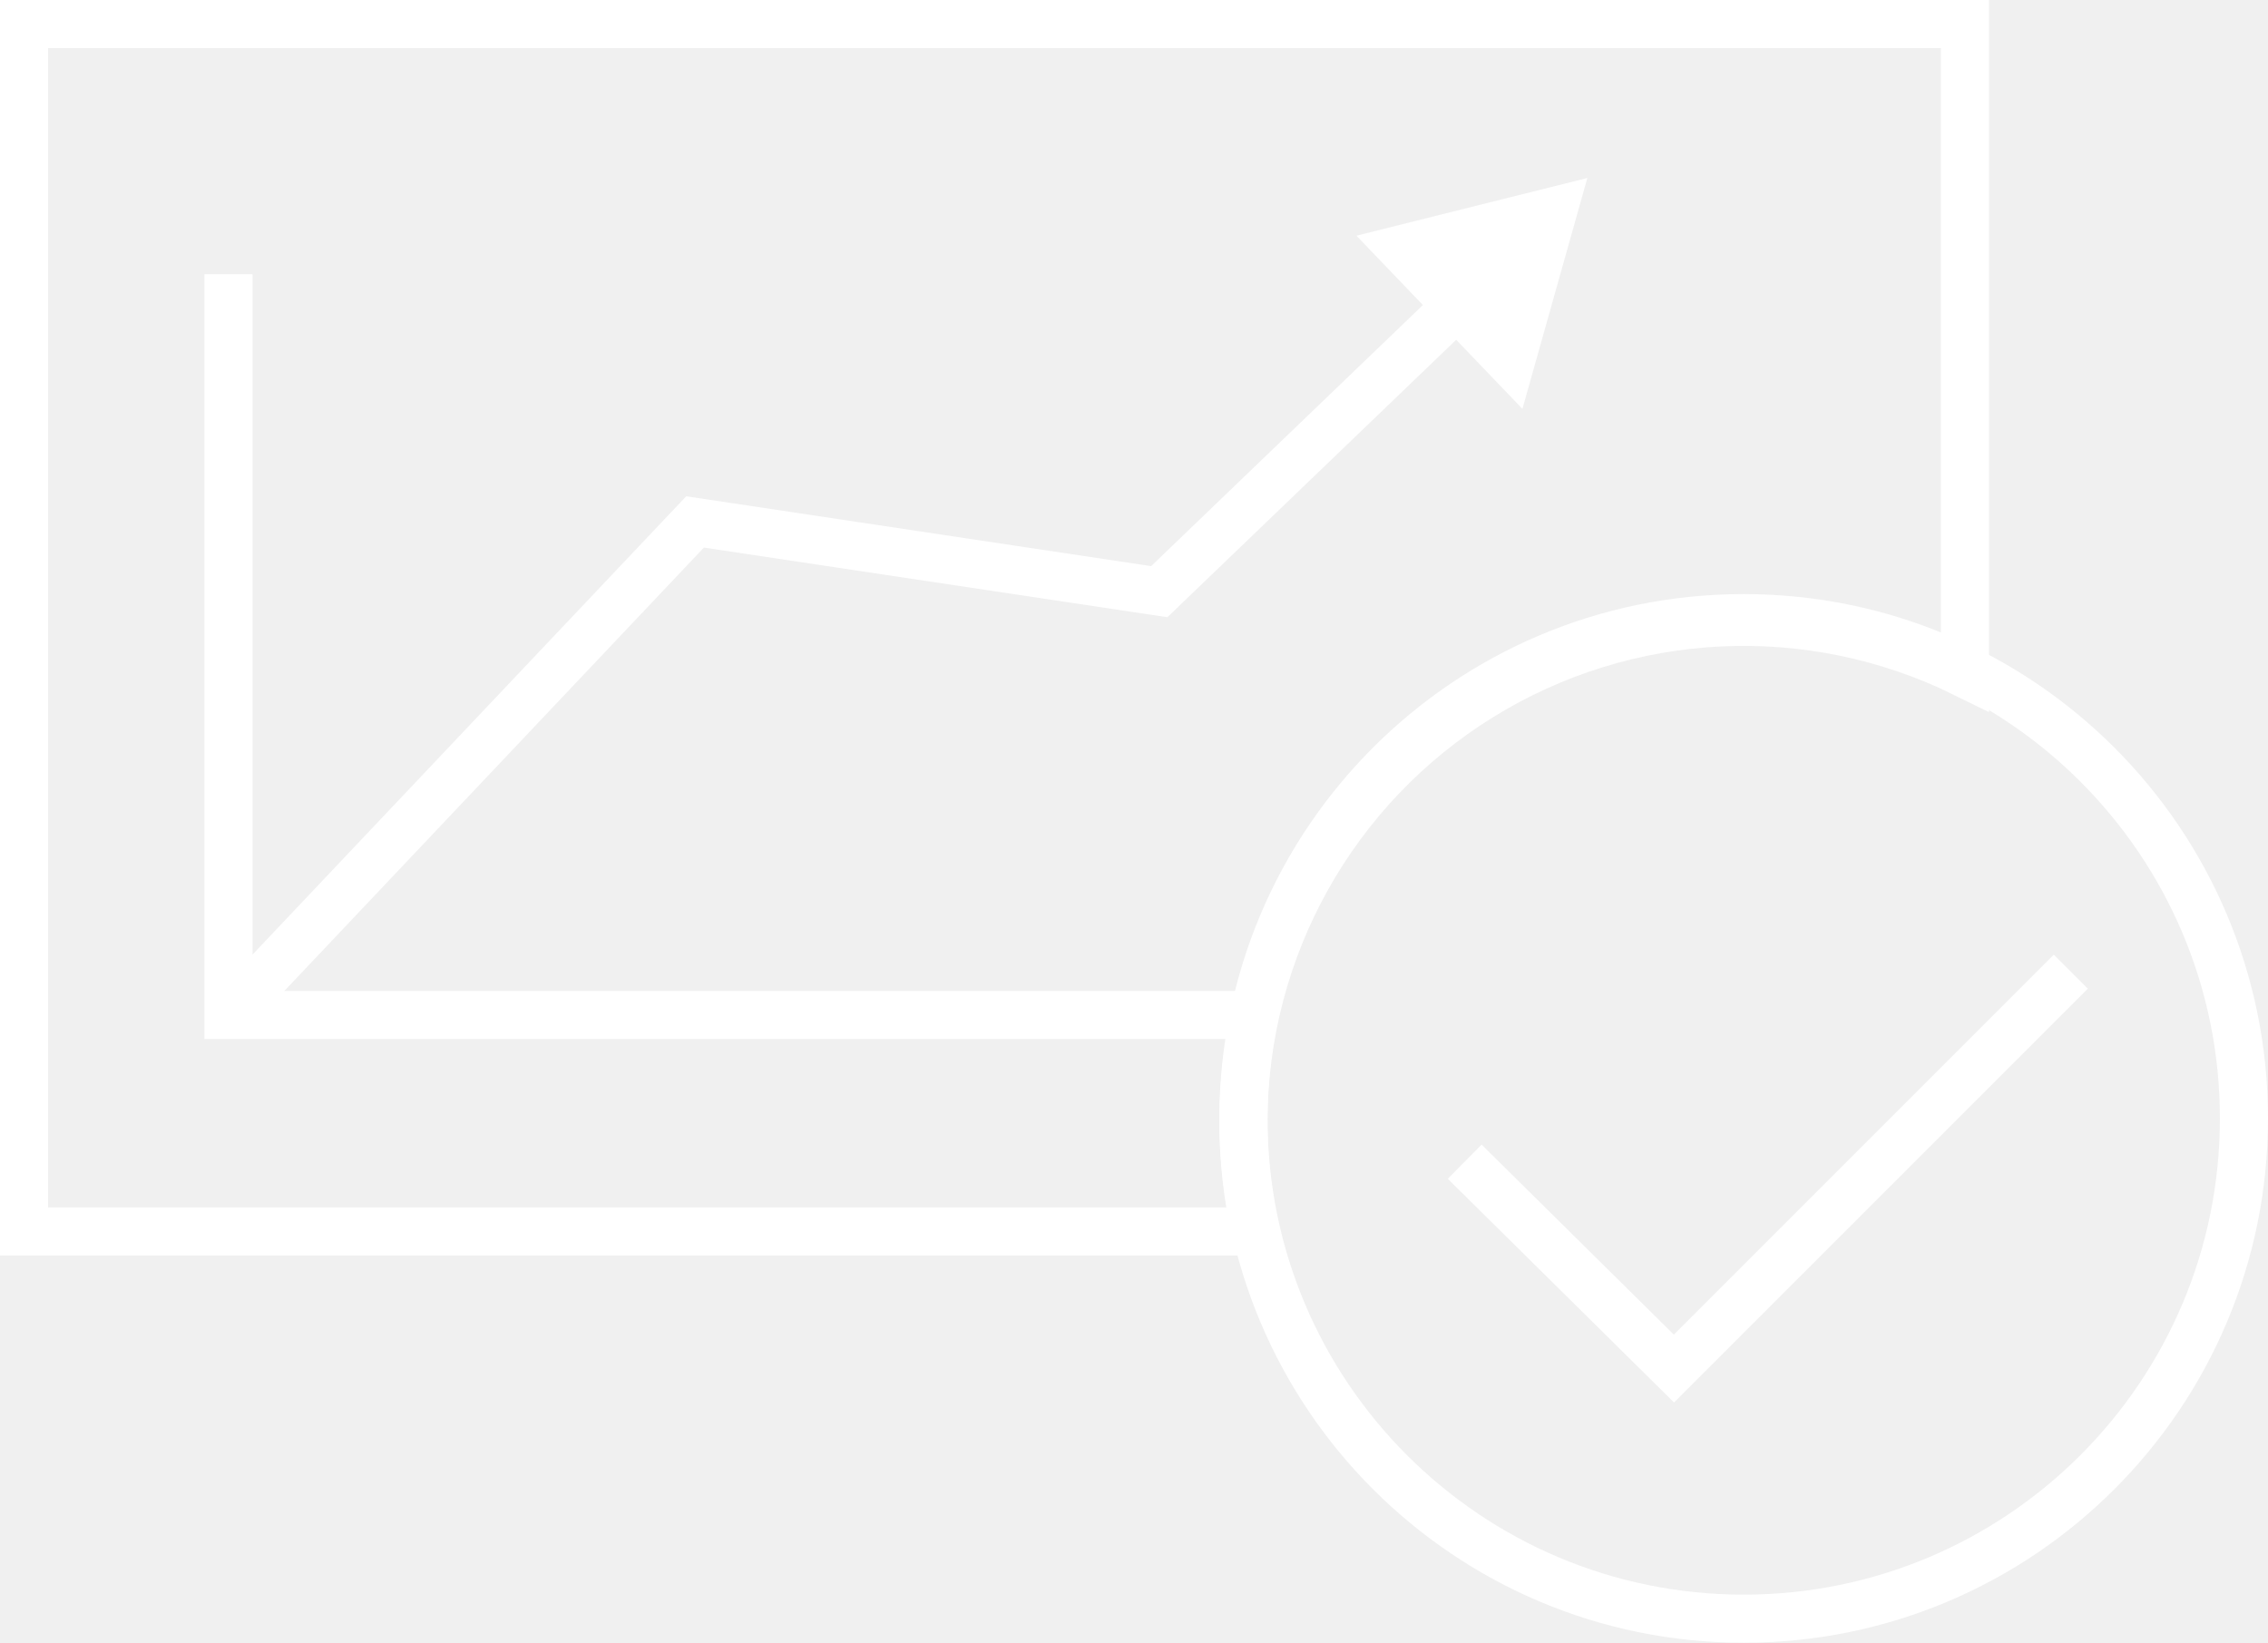
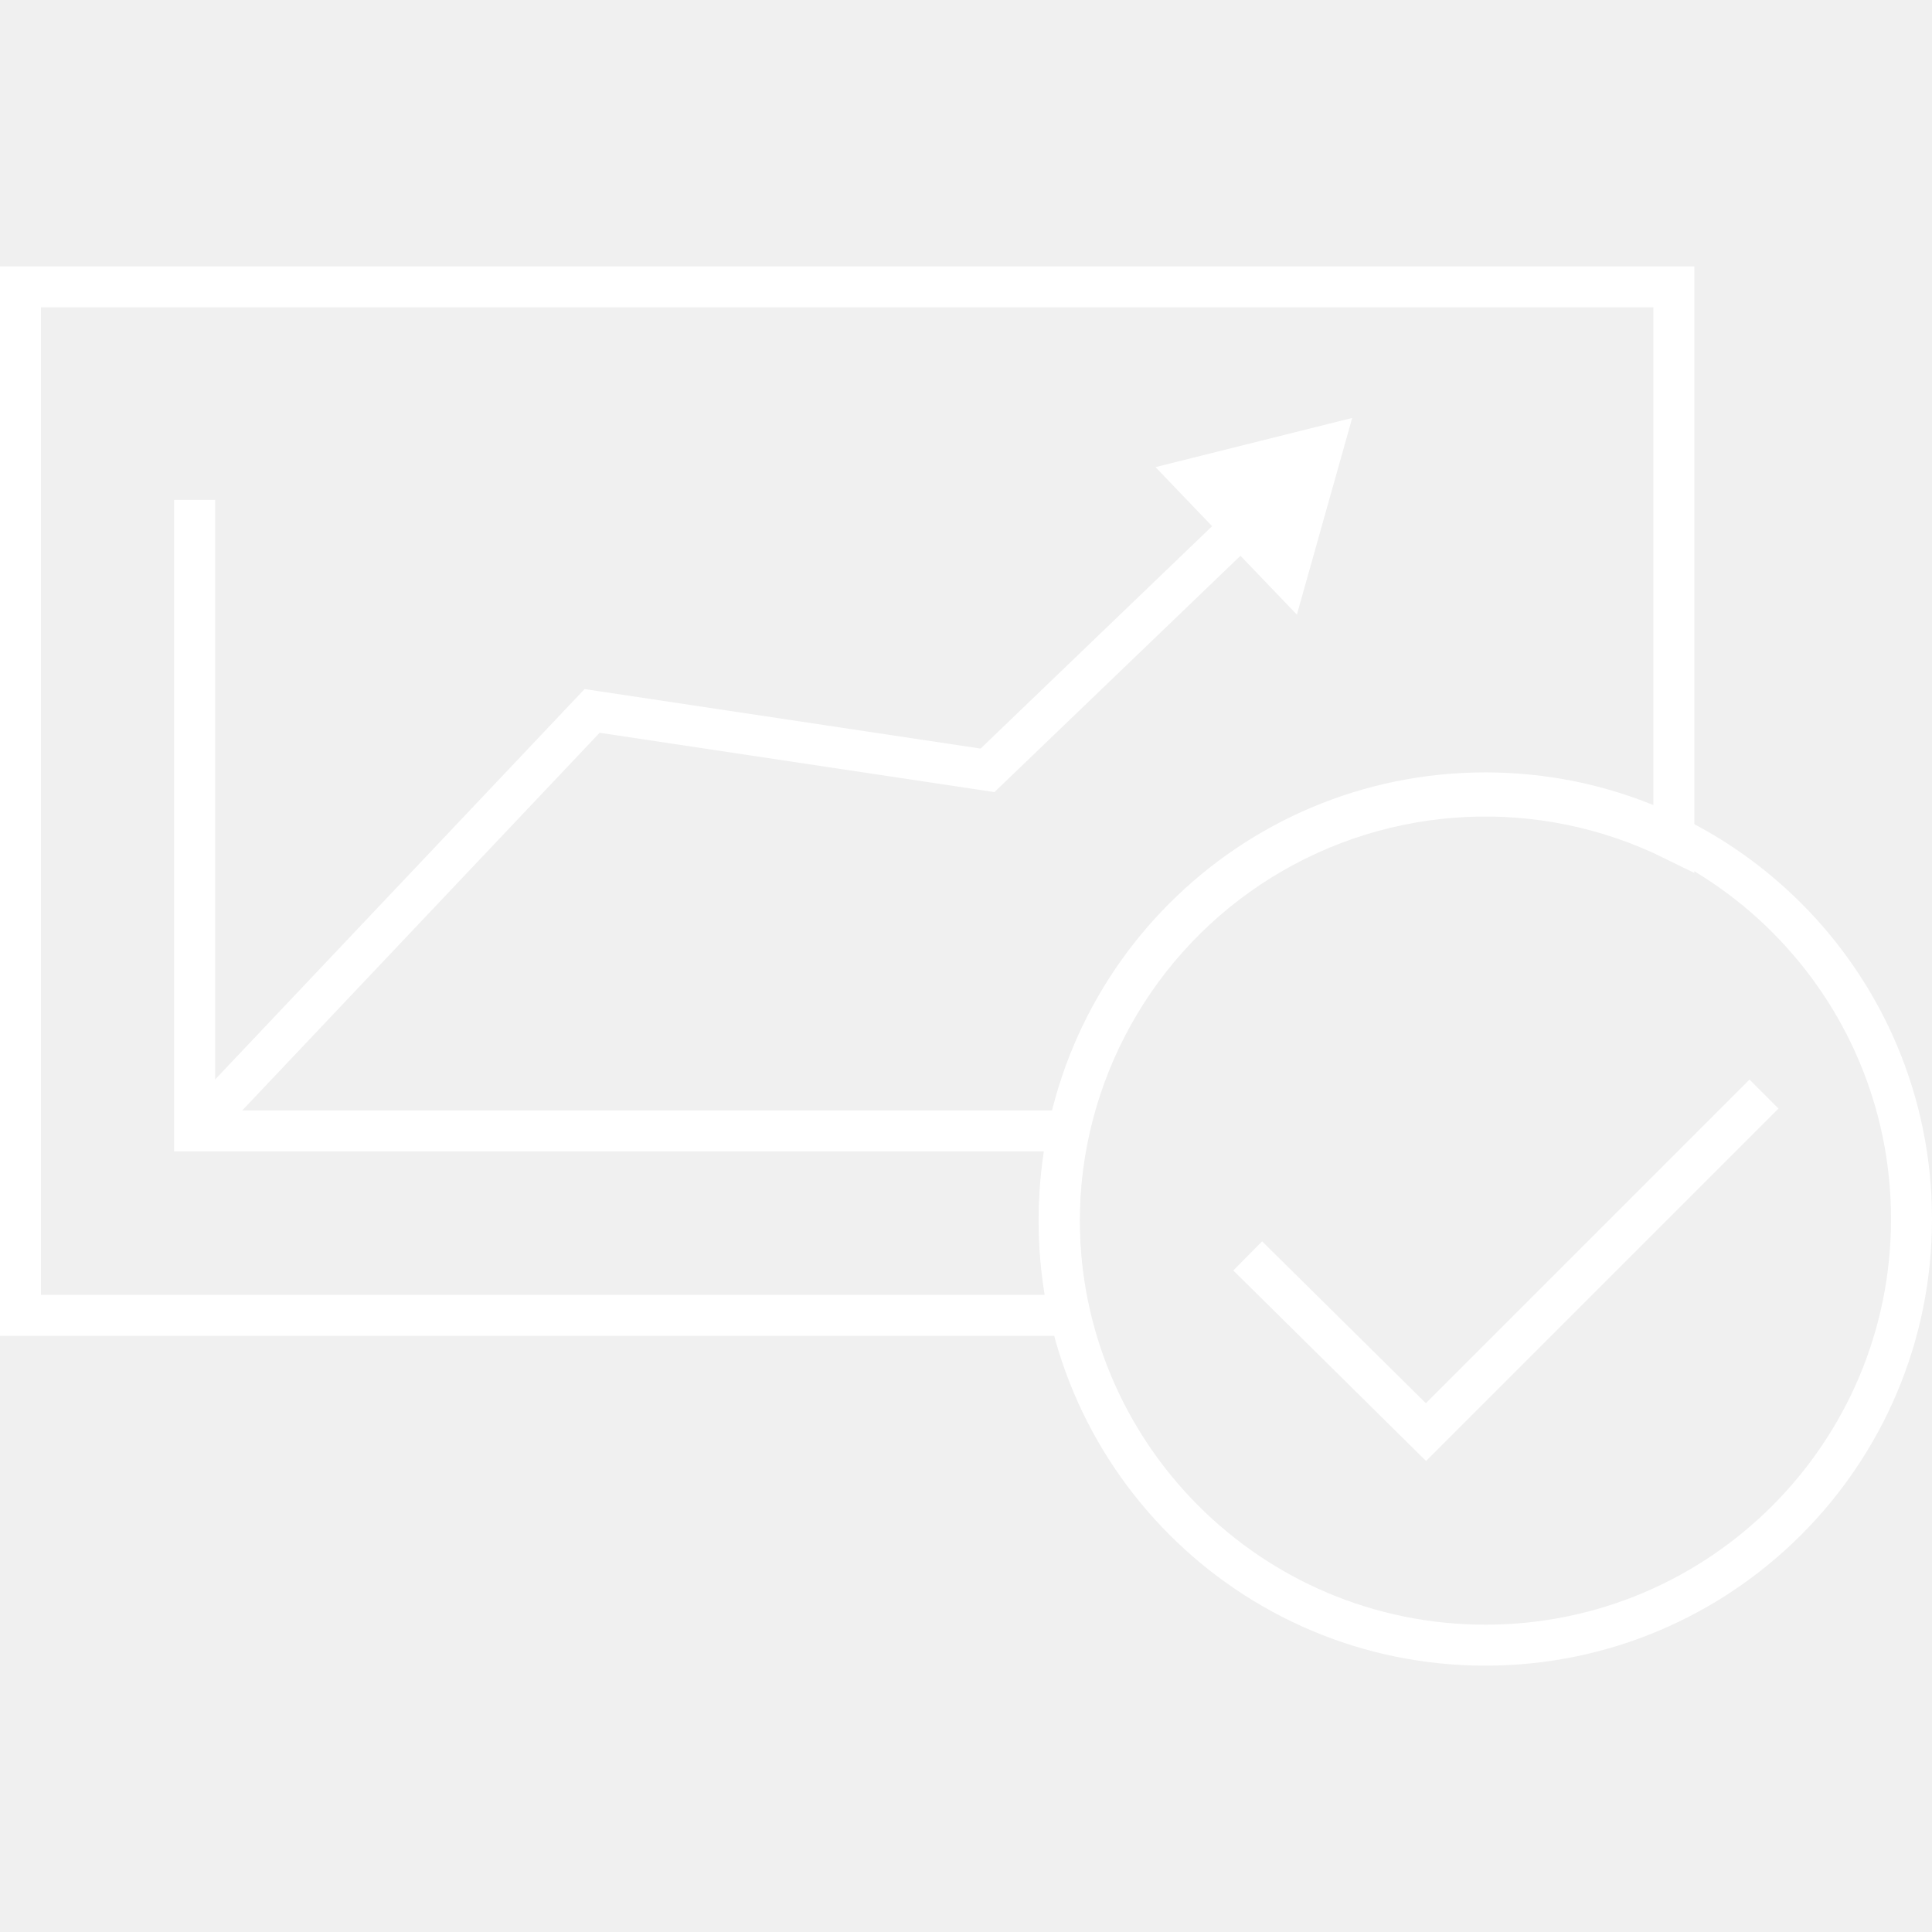
- <svg xmlns="http://www.w3.org/2000/svg" viewBox="0 0 94.3 68.3">
+ <svg xmlns="http://www.w3.org/2000/svg" viewBox="0 0 94.3 68.3" style="width: 100px; height: 100px;">
  <defs>
    <style>.a{fill:none;stroke:#fff;stroke-miterlimit:10;stroke-width:2px;}.b{fill:#fff;}</style>
  </defs>
  <polyline class="a" points="9.5 42.2 28.9 21.7 48.2 24.6 60.9 12.4" />
  <polygon class="b" points="63.3 17 66 7.4 56.4 9.8 63.3 17" />
  <polyline class="a" points="9.5 11.4 9.5 42.2 52.2 42.2" />
  <circle class="a" cx="72.5" cy="46.5" r="20.8" />
  <path class="a" d="M54.6,62.4a20.8,20.8,0,0,1,30-18.6V16.8H3.9V67H55.1A20.8,20.8,0,0,1,54.6,62.4Z" transform="translate(-2.9 -15.8)" />
  <polyline class="a" points="60.9 48.3 69.6 56.9 86.1 40.4" />
</svg>
